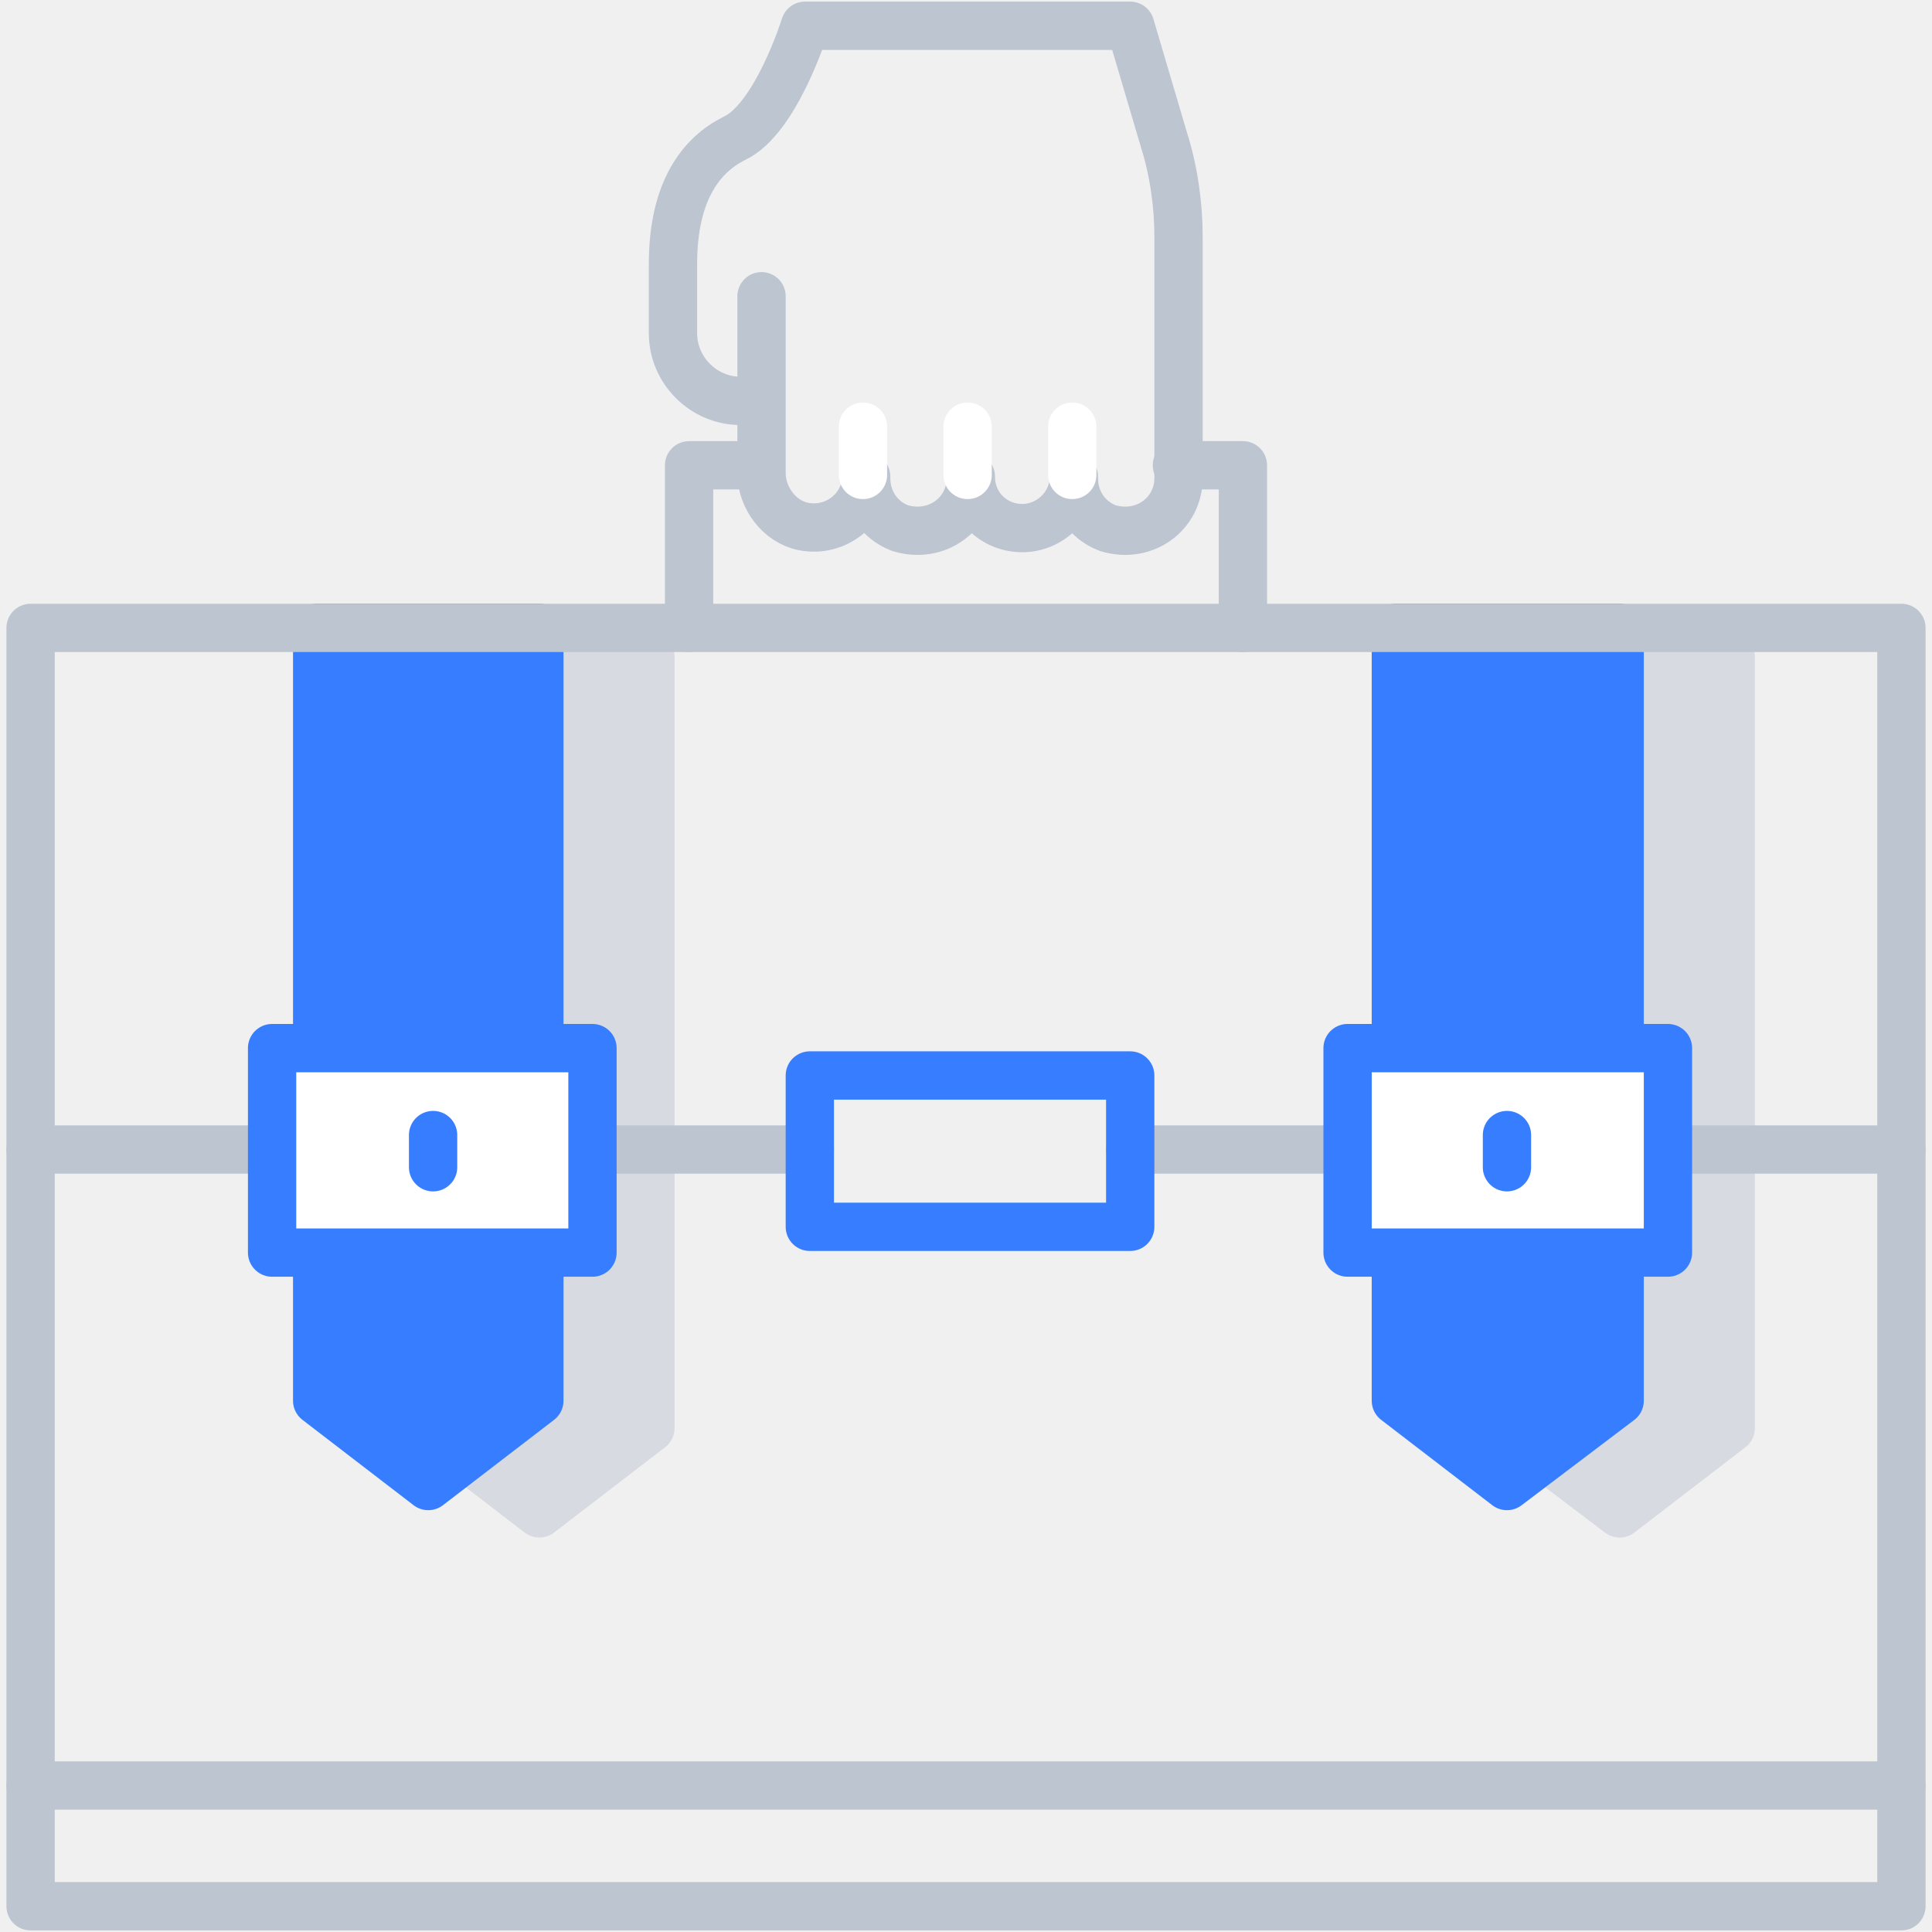
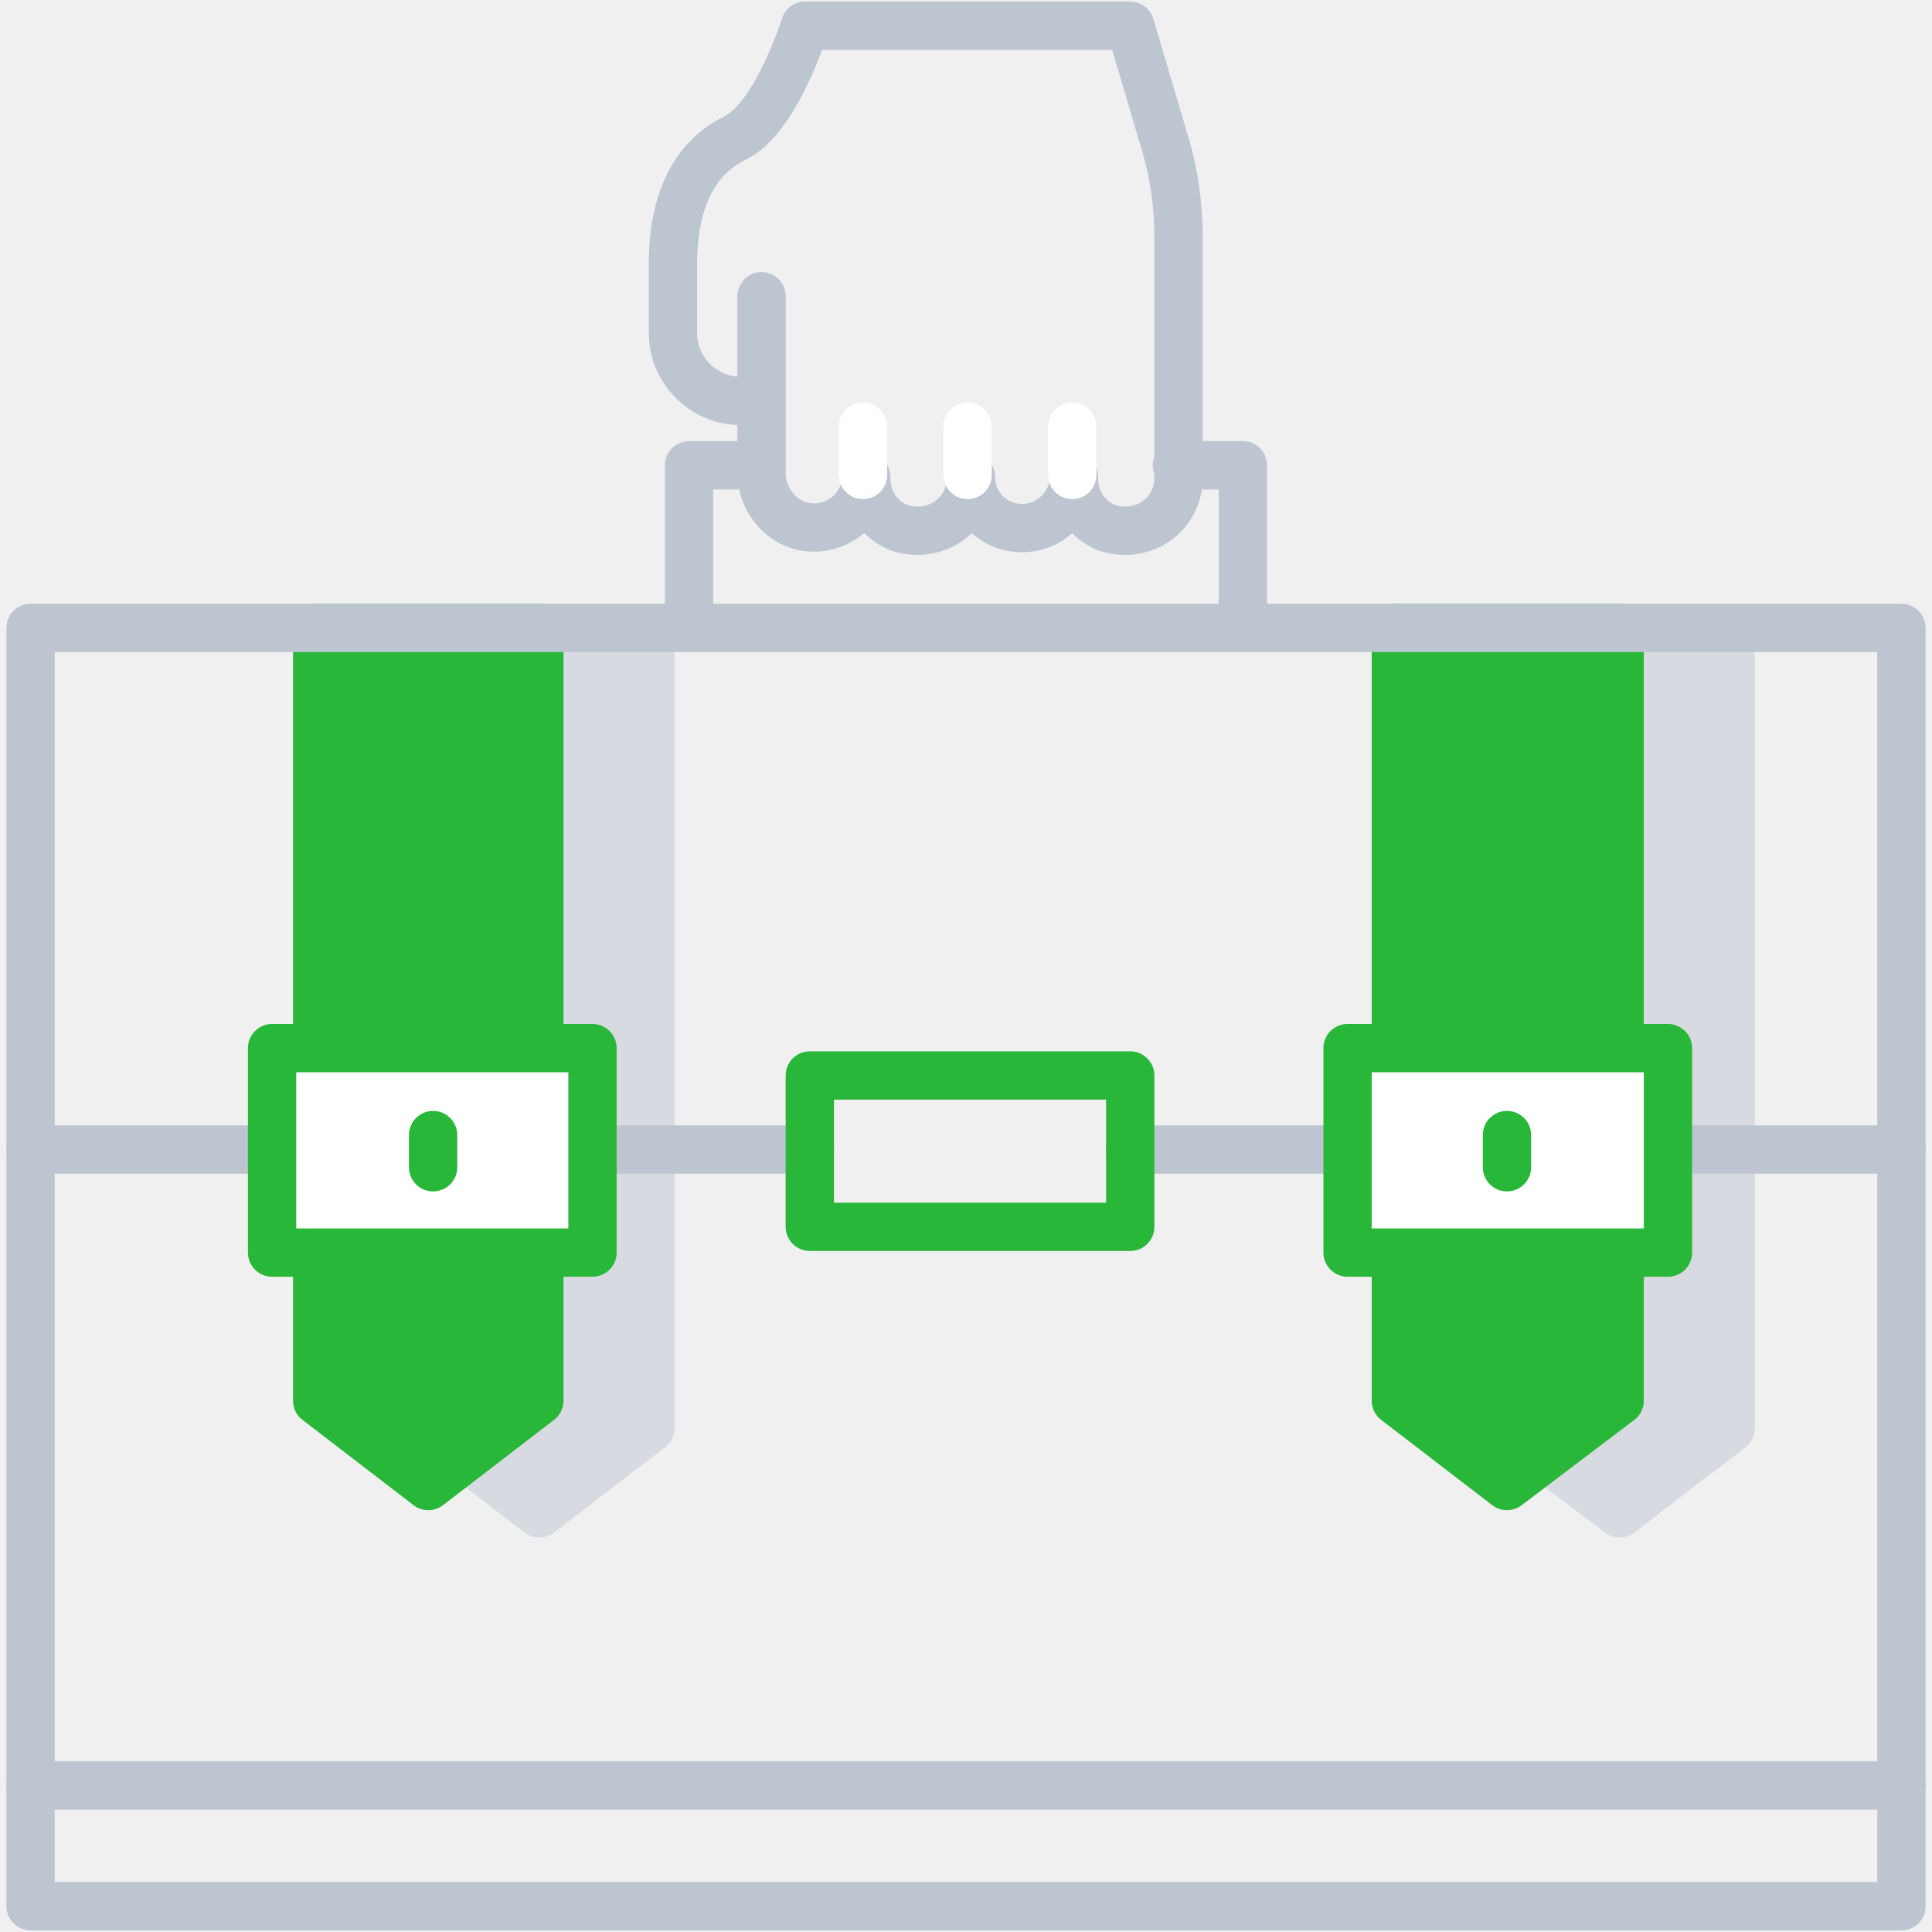
<svg xmlns="http://www.w3.org/2000/svg" x="0px" y="0px" viewBox="0 0 120 120" style="enable-background:new 0 0 120 120;" xml:space="preserve">
  <style type="text/css">
	.icon-19-0{fill:#BDC5D1;stroke:#BDC5D1;}
- 	.icon-19-1{fill:#377DFF;stroke:#377DFF;}
+ 	.icon-19-1{fill:#28b738;stroke:#28b738;}
	.icon-19-2{fill:none;stroke:#BDC5D1;}
- 	.icon-19-3{fill:none;stroke:#377DFF;}
+ 	.icon-19-3{fill:none;stroke:#28b738;}
	.icon-19-4{fill:none;stroke:#FFFFFF;}
- 	.icon-19-5{fill:#FFFFFF;stroke:#377DFF;}
+ 	.icon-19-5{fill:#FFFFFF;stroke:#28b738;}
</style>
  <g>
    <polygon class="icon-19-0 fill-gray-400 stroke-gray-400" opacity=".5" stroke-width="3" stroke-linecap="round" stroke-linejoin="round" stroke-miterlimit="10" points="93.6,40.8 93.6,79.6 93.6,80.5 93.6,88.7 100.6,94 107.5,88.7 107.5,80.5 107.5,79.6 107.5,40.8  " />
    <polygon class="icon-19-1 fill-primary stroke-primary" stroke-width="3" stroke-linecap="round" stroke-linejoin="round" stroke-miterlimit="10" points="86.7,39 86.7,77.9 86.7,78.7 86.7,87 93.6,92.3 100.6,87 100.6,78.7 100.6,77.9 100.6,39  " />
  </g>
  <g>
    <polygon class="icon-19-0 fill-gray-400 stroke-gray-400" opacity=".5" stroke-width="3" stroke-linecap="round" stroke-linejoin="round" stroke-miterlimit="10" points="26.6,40.8 26.6,79.6 26.6,80.5 26.6,88.7 33.5,94 40.4,88.7 40.4,80.5 40.4,79.6 40.4,40.8  " />
    <polygon class="icon-19-1 fill-primary stroke-primary" stroke-width="3" stroke-linecap="round" stroke-linejoin="round" stroke-miterlimit="10" points="19.7,39 19.7,77.9 19.7,78.7 19.7,87 26.6,92.3 33.5,87 33.5,78.7 33.5,77.9 33.5,39  " />
  </g>
  <rect x="1.9" y="39" class="icon-19-2 fill-none stroke-gray-400" stroke-width="3" stroke-linecap="round" stroke-linejoin="round" stroke-miterlimit="10" width="116.2" height="79.4" />
  <line class="icon-19-2 fill-none stroke-gray-400" stroke-width="3" stroke-linecap="round" stroke-linejoin="round" stroke-miterlimit="10" x1="1.9" y1="71.4" x2="16.9" y2="71.4" />
  <line class="icon-19-2 fill-none stroke-gray-400" stroke-width="3" stroke-linecap="round" stroke-linejoin="round" stroke-miterlimit="10" x1="118.1" y1="71.4" x2="103.6" y2="71.4" />
  <line class="icon-19-2 fill-none stroke-gray-400" stroke-width="3" stroke-linecap="round" stroke-linejoin="round" stroke-miterlimit="10" x1="83.7" y1="71.4" x2="70.2" y2="71.4" />
  <line class="icon-19-2 fill-none stroke-gray-400" stroke-width="3" stroke-linecap="round" stroke-linejoin="round" stroke-miterlimit="10" x1="50.3" y1="71.4" x2="36.8" y2="71.4" />
  <line class="icon-19-2 fill-none stroke-gray-400" stroke-width="3" stroke-linecap="round" stroke-linejoin="round" stroke-miterlimit="10" x1="118.1" y1="110.9" x2="1.9" y2="110.9" />
  <rect x="50.3" y="66.8" class="icon-19-3 fill-none stroke-primary" stroke-width="3" stroke-linecap="round" stroke-linejoin="round" stroke-miterlimit="10" width="19.9" height="9.4" />
  <polyline class="icon-19-2 fill-none stroke-gray-400" stroke-width="3" stroke-linecap="round" stroke-linejoin="round" stroke-miterlimit="10" points="73.1,28.9 77.2,28.9 77.2,39 " />
  <polyline class="icon-19-2 fill-none stroke-gray-400" stroke-width="3" stroke-linecap="round" stroke-linejoin="round" stroke-miterlimit="10" points="42.8,39 42.8,28.9 47.1,28.9 " />
  <path class="icon-19-2 fill-none stroke-gray-400" stroke-width="3" stroke-linecap="round" stroke-linejoin="round" stroke-miterlimit="10" d="M46,24.9L46,24.9c-2.3,0-4.2-1.9-4.2-4.2v-4.3c0-4.6,1.8-6.8,3.8-7.8C48.2,7.4,50,1.6,50,1.6h20.2l2.1,7.1  c0.6,1.9,0.9,4,0.9,6v15c0,2.2-2.1,3.8-4.4,3.1c-1.3-0.5-2.1-1.7-2.1-3.1v-0.1c0,1.8-1.5,3.2-3.2,3.2c-1.8,0-3.2-1.4-3.2-3.2v0.1  c0,2.2-2.1,3.8-4.4,3.1c-1.3-0.5-2.1-1.7-2.1-3.1v-0.1c0,2-1.9,3.5-3.9,3.1c-1.5-0.3-2.6-1.8-2.6-3.3V18.4" />
  <line class="icon-19-4 fill-none stroke-white" stroke-width="3" stroke-linecap="round" stroke-linejoin="round" stroke-miterlimit="10" x1="66.6" y1="26.5" x2="66.6" y2="29.5" />
  <line class="icon-19-4 fill-none stroke-white" stroke-width="3" stroke-linecap="round" stroke-linejoin="round" stroke-miterlimit="10" x1="60.1" y1="26.5" x2="60.1" y2="29.5" />
  <rect x="16.9" y="65.1" class="icon-19-5 fill-white stroke-primary" stroke-width="3" stroke-linecap="round" stroke-linejoin="round" stroke-miterlimit="10" width="19.9" height="12.7" />
  <rect x="83.7" y="65.1" class="icon-19-5 fill-white stroke-primary" stroke-width="3" stroke-linecap="round" stroke-linejoin="round" stroke-miterlimit="10" width="19.9" height="12.7" />
  <line class="icon-19-3 fill-none stroke-primary" stroke-width="3" stroke-linecap="round" stroke-linejoin="round" stroke-miterlimit="10" x1="93.6" y1="72.5" x2="93.6" y2="70.5" />
  <line class="icon-19-3 fill-none stroke-primary" stroke-width="3" stroke-linecap="round" stroke-linejoin="round" stroke-miterlimit="10" x1="26.9" y1="72.5" x2="26.9" y2="70.5" />
  <line class="icon-19-4 fill-none stroke-white" stroke-width="3" stroke-linecap="round" stroke-linejoin="round" stroke-miterlimit="10" x1="53.6" y1="26.5" x2="53.6" y2="29.5" />
</svg>
